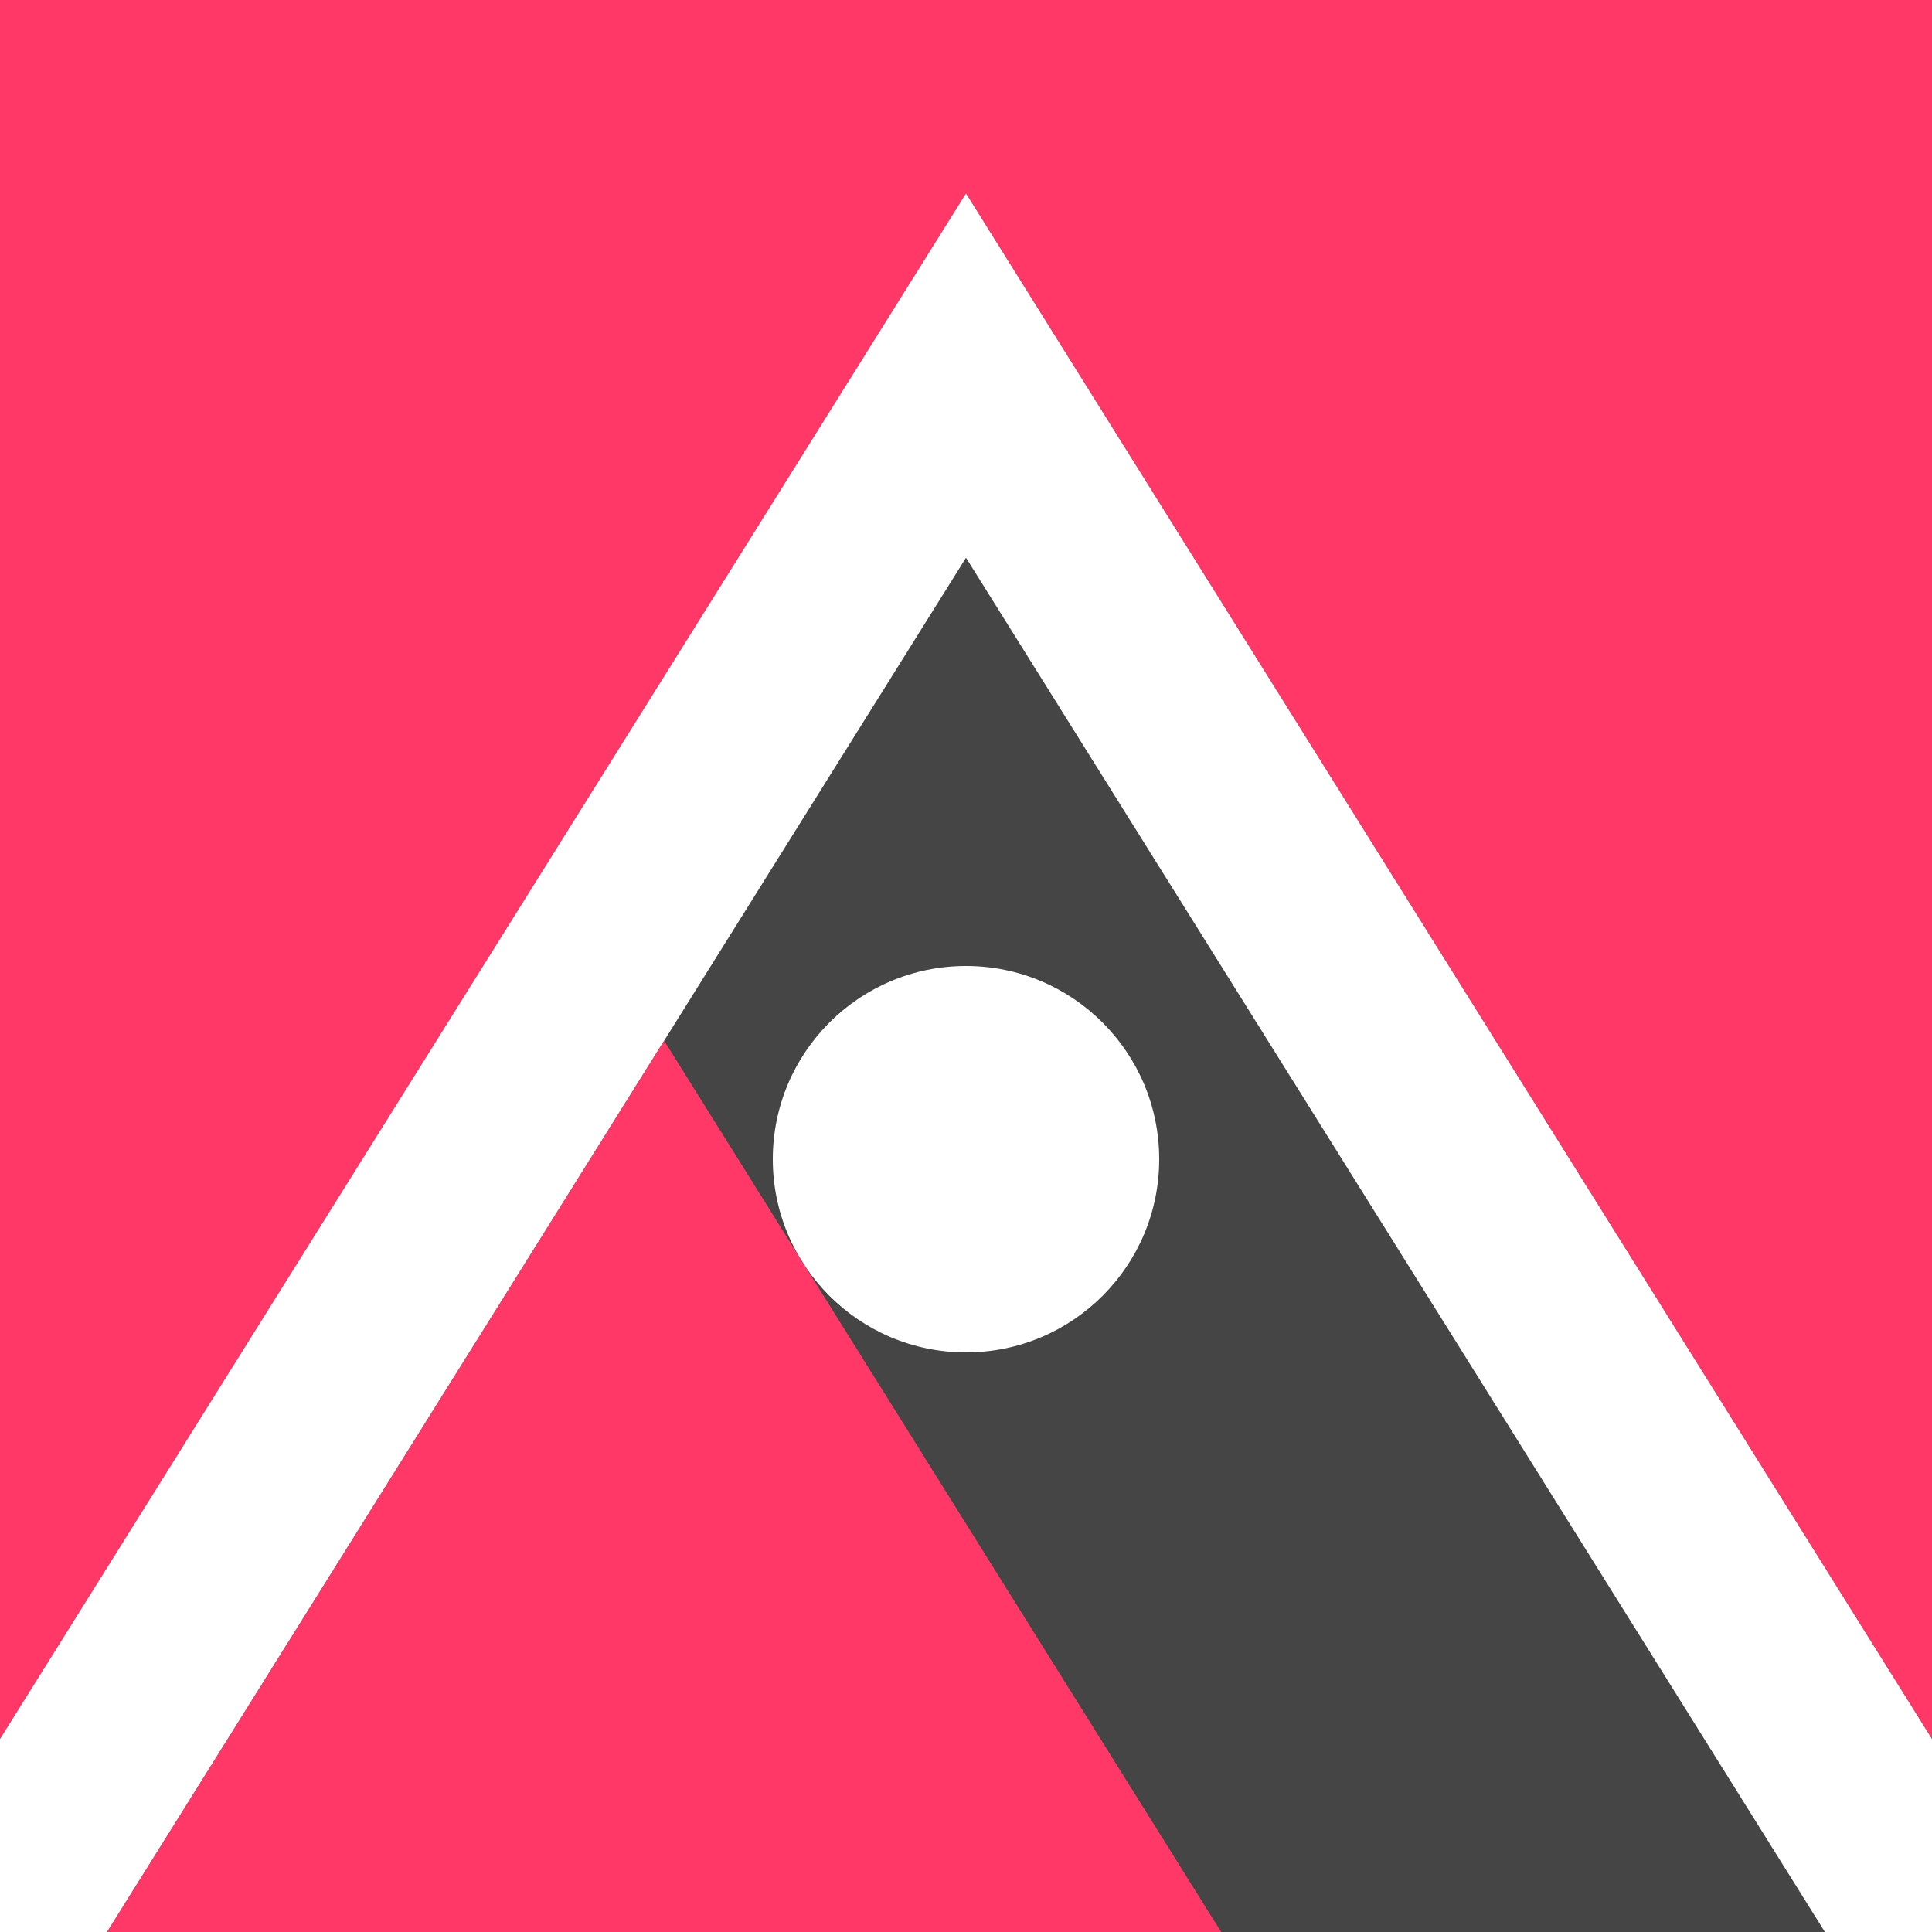
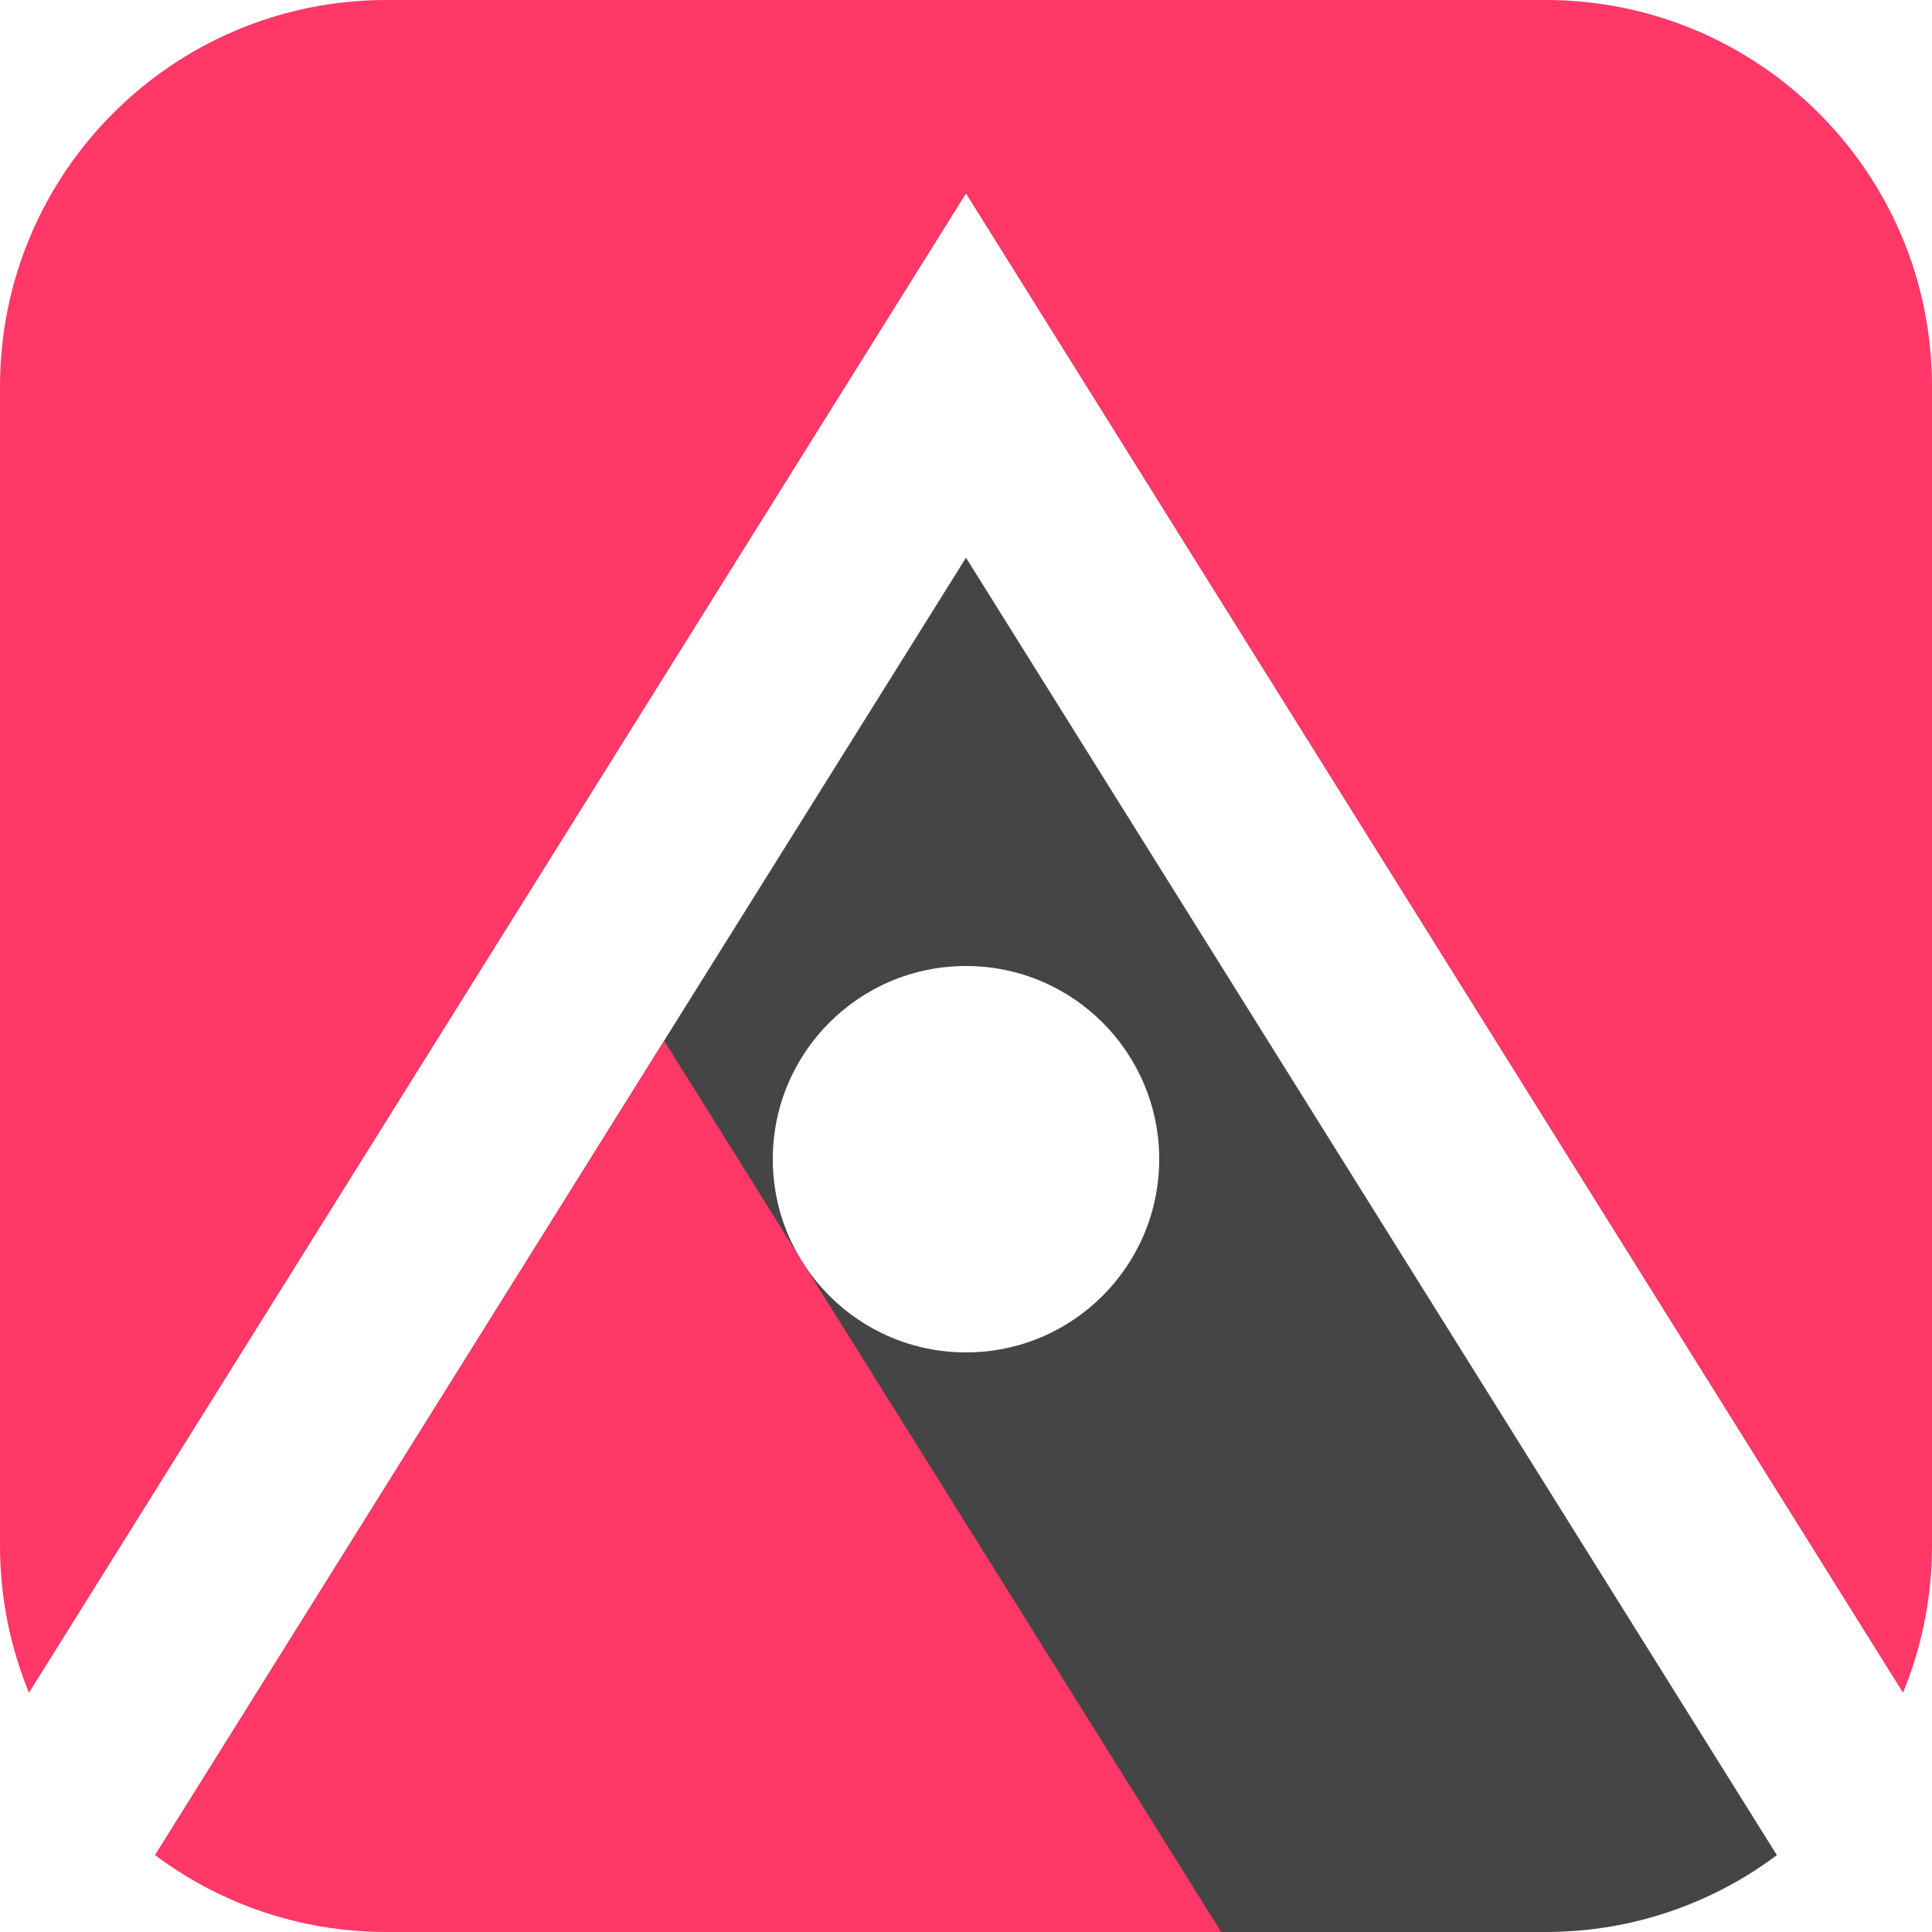
<svg xmlns="http://www.w3.org/2000/svg" width="40" height="40" viewBox="0 0 40 40" fill="none">
-   <path fill-rule="evenodd" clip-rule="evenodd" d="M40 0H0V36L20 4L40 36V0ZM37.783 40L20 11.547L2.217 40H37.783ZM20 28C22.209 28 24 26.209 24 24C24 21.791 22.209 20 20 20C17.791 20 16 21.791 16 24C16 26.209 17.791 28 20 28Z" fill="#454545" />
-   <path d="M40 0H0V36L20 4L40 36V0Z" fill="#FF3868" />
-   <path d="M25.283 40L13.75 21.547L2.217 40H25.283Z" fill="#FF3868" />
+   <mask id="mask0" mask-type="alpha" maskUnits="userSpaceOnUse" x="0" y="0" width="40" height="40">
+     <path d="M0 8C0 3.582 3.582 0 8 0H32C36.418 0 40 3.582 40 8V32C40 36.418 36.418 40 32 40H8C3.582 40 0 36.418 0 32V8Z" fill="#C4C4C4" />
+   </mask>
+   <g mask="url(#mask0)">
+     <path fill-rule="evenodd" clip-rule="evenodd" d="M40 0H0V36L20 4L40 36V0ZM37.783 40L20 11.547L2.217 40H37.783ZM20 28C22.209 28 24 26.209 24 24C24 21.791 22.209 20 20 20C17.791 20 16 21.791 16 24C16 26.209 17.791 28 20 28Z" fill="#454545" />
+     <path d="M40 0H0V36L20 4L40 36V0Z" fill="#FF3868" />
+     <path d="M25.283 40L13.75 21.547L2.217 40H25.283Z" fill="#FF3868" />
+   </g>
</svg>
